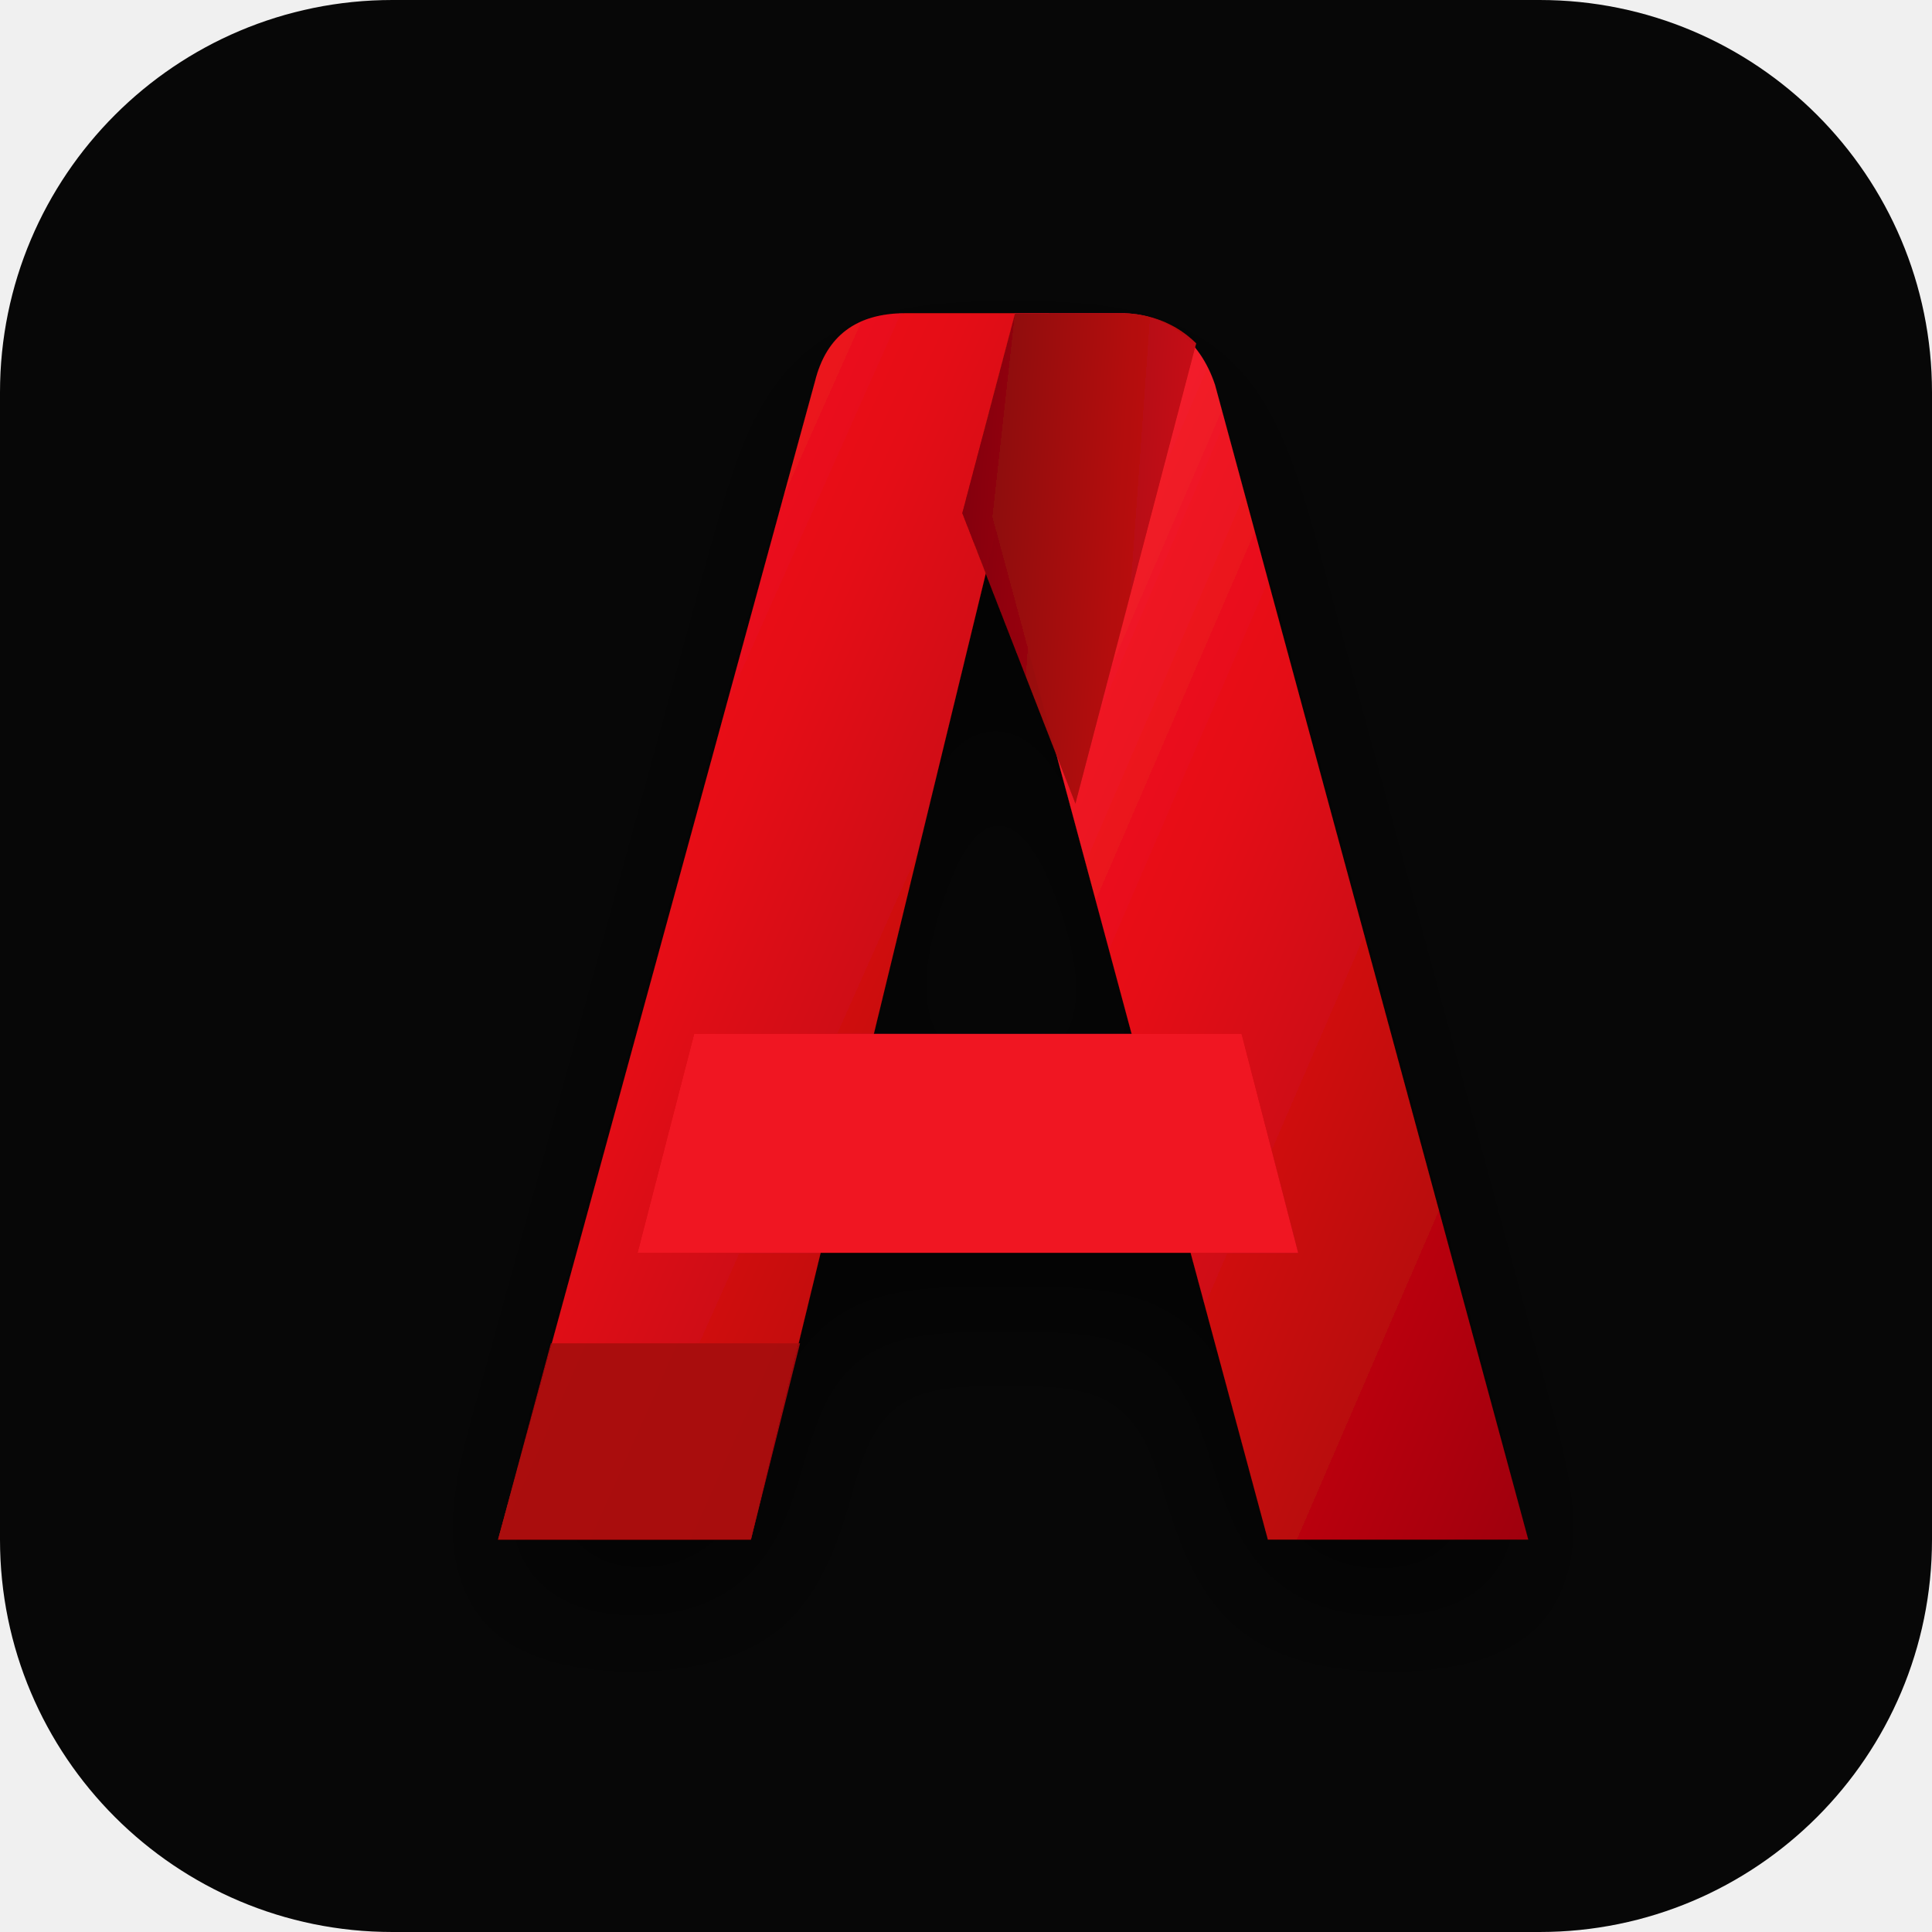
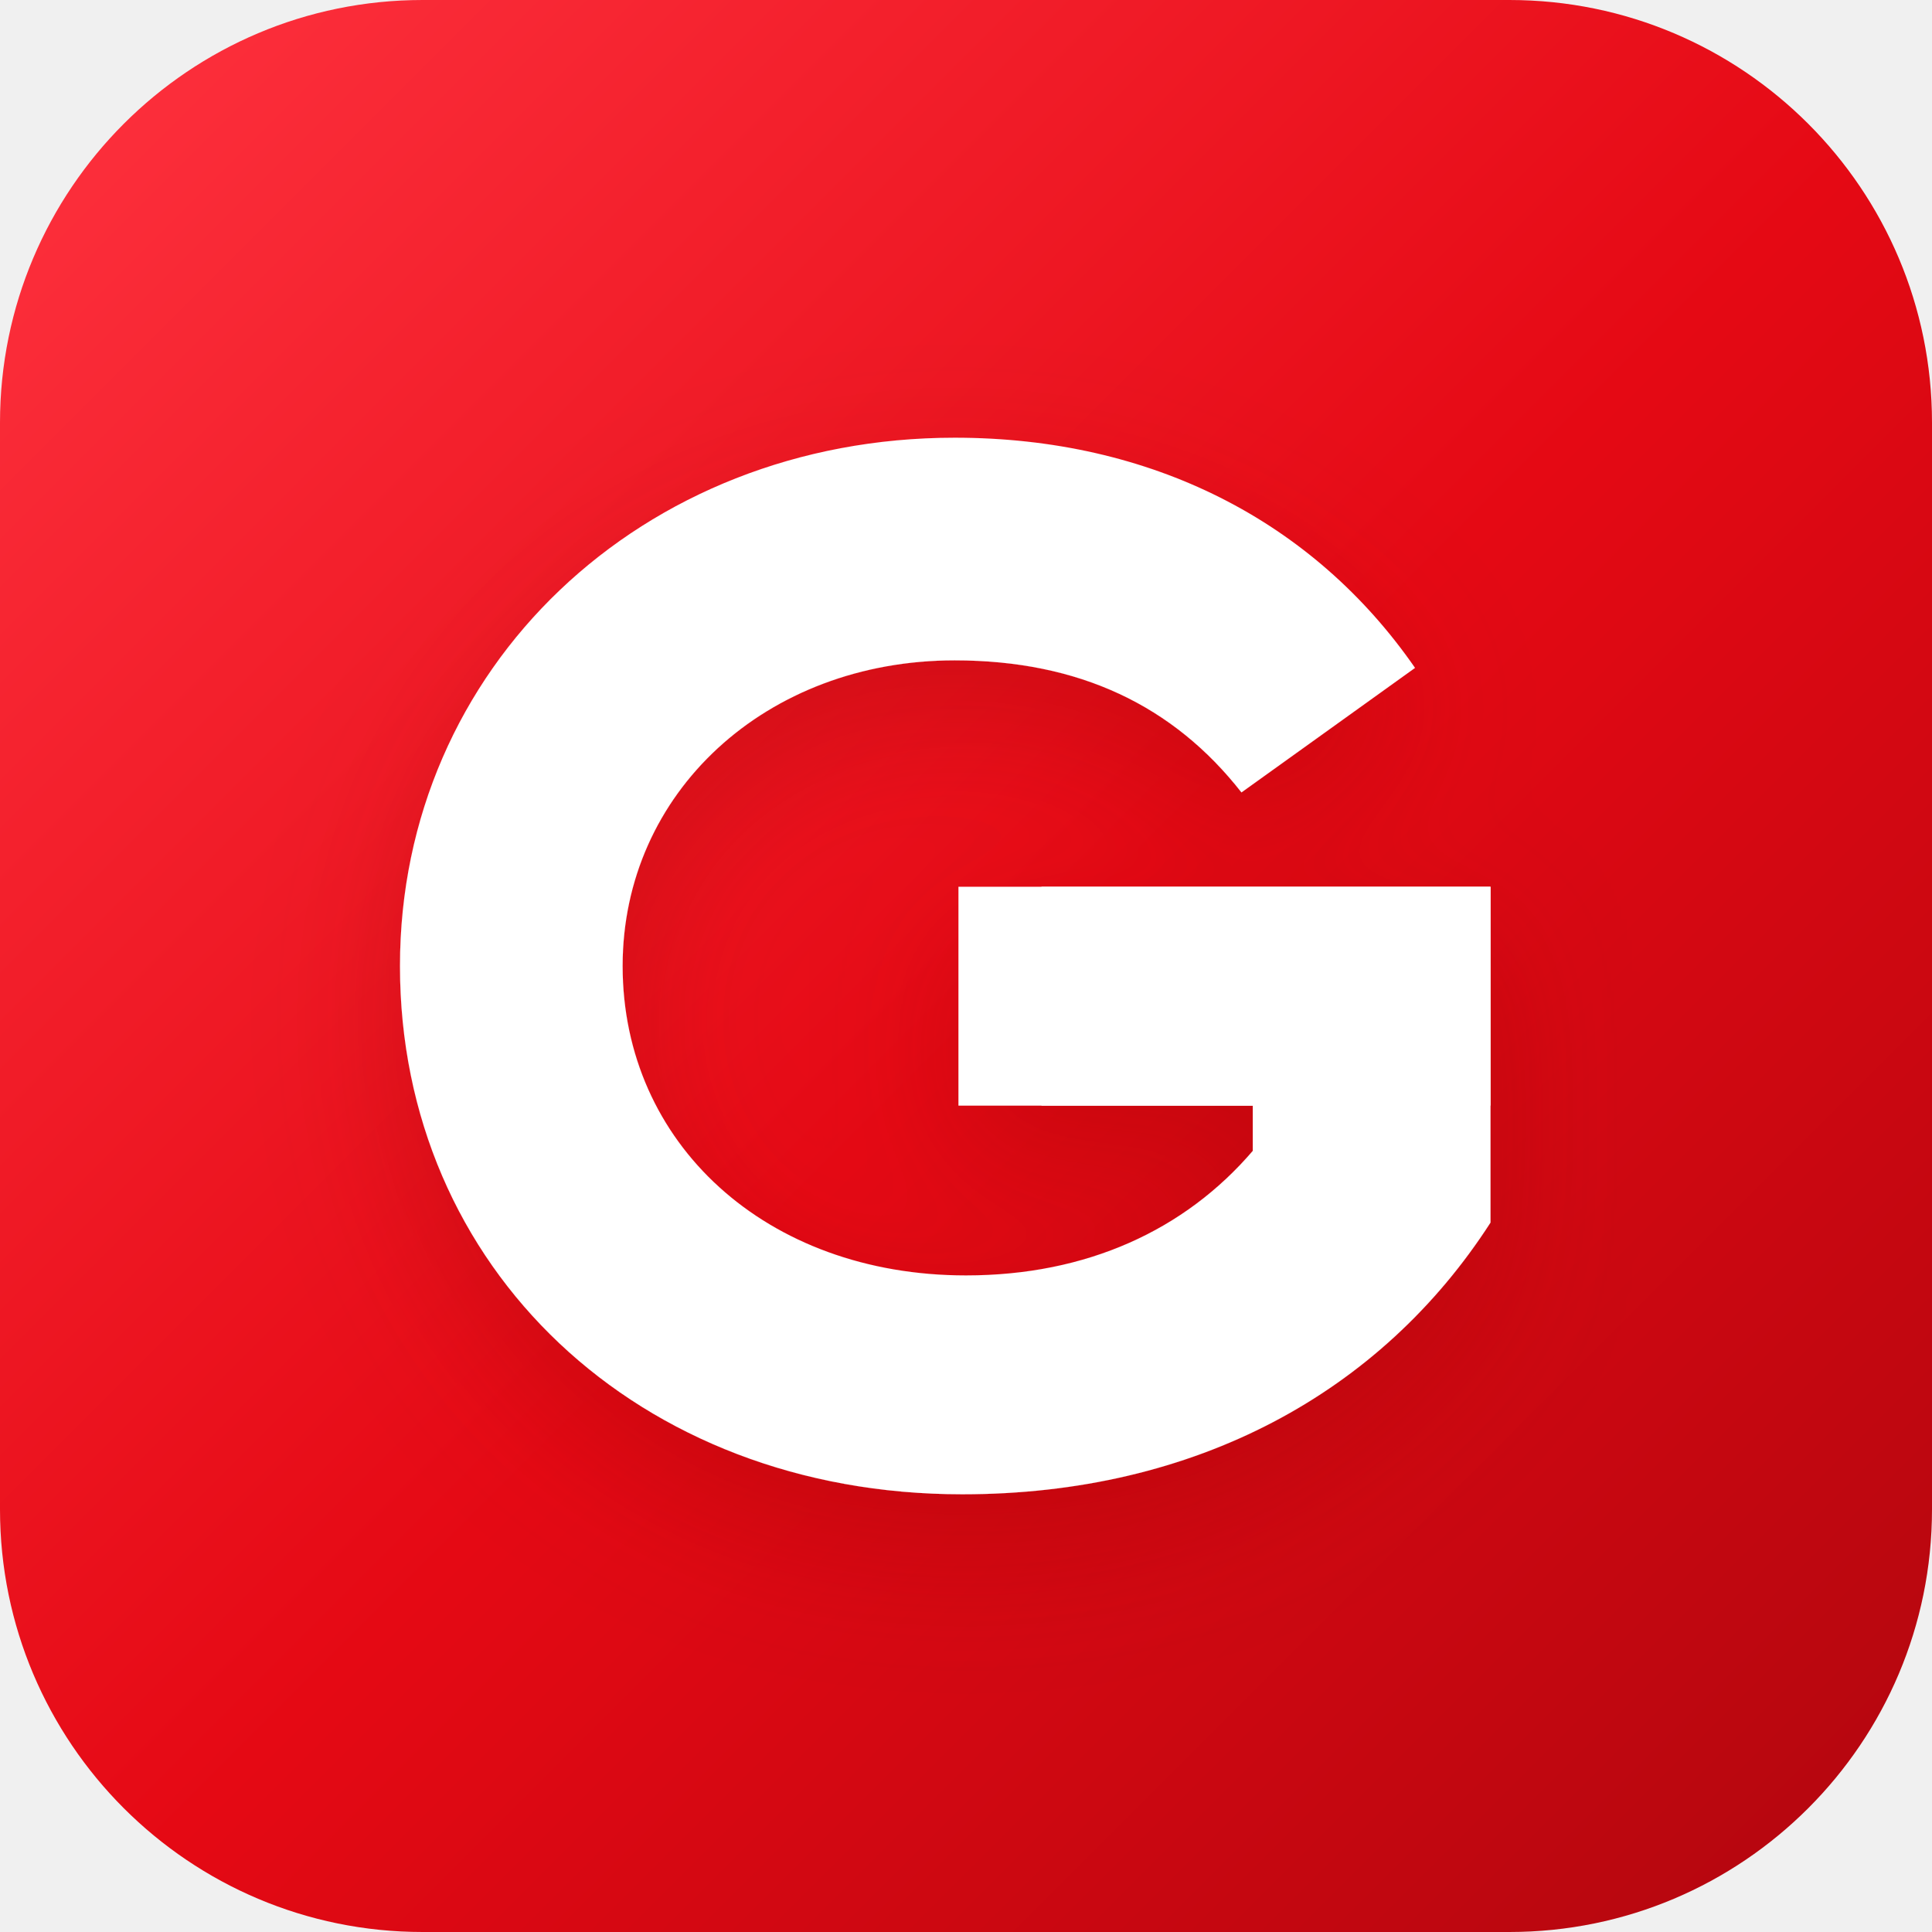
- <svg xmlns="http://www.w3.org/2000/svg" viewBox="0 0 512 512" role="img" aria-label="Arunika">
+ <svg xmlns="http://www.w3.org/2000/svg" viewBox="0 0 512 512" role="img" aria-label="Growva">
  <defs>
-     <linearGradient id="redA" x1="0" y1="0" x2="1" y2="1">
+     <linearGradient id="growvaRed" x1="0" y1="0" x2="1" y2="1">
      <stop offset="0" stop-color="#ff3340" />
-       <stop offset=".42" stop-color="#e50914" />
-       <stop offset="1" stop-color="#9f050c" />
+       <stop offset=".52" stop-color="#e50914" />
+       <stop offset="1" stop-color="#b0060e" />
    </linearGradient>
-     <linearGradient id="foldA" x1="0" y1="0" x2="1" y2=".15">
-       <stop offset="0" stop-color="#7f050b" />
-       <stop offset="1" stop-color="#c60912" />
-     </linearGradient>
-     <filter id="shadow" x="-30%" y="-30%" width="160%" height="160%">
-       <feDropShadow dx="0" dy="16" stdDeviation="18" flood-color="#000" flood-opacity=".55" />
+     <filter id="softShadow" x="-25%" y="-25%" width="150%" height="150%">
+       <feDropShadow dx="0" dy="14" stdDeviation="18" flood-color="#8f0008" flood-opacity=".28" />
    </filter>
  </defs>
-   <rect width="512" height="512" rx="104" fill="#070707" />
-   <g filter="url(#shadow)">
-     <path d="M132 408 216 101c3-12 11-18 24-18h38L199 408Z" fill="url(#redA)" />
-     <path d="M269 83h28c12 0 21 7 25 19l83 306h-69L263 137Z" fill="url(#redA)" />
-     <path d="M184 274h145l15 58H169Z" fill="#f01824" />
-     <path d="M255 136 269 83h28c8 0 15 3 20 8l-32 122Z" fill="url(#foldA)" opacity=".98" />
-     <path d="M132 408h67l13-52h-66Z" fill="#a5070e" opacity=".9" />
+   <rect width="512" height="512" rx="112" fill="url(#growvaRed)" />
+   <g filter="url(#softShadow)">
+     <path fill="#fff" d="M375 177c-27-39-70-61-122-61-83 0-147 61-147 140 0 80 63 140 149 140 62 0 111-27 140-72v-89H254v58h78v12c-18 21-44 33-76 33-53 0-91-35-91-82 0-46 38-81 88-81 33 0 58 12 76 35l46-33Z" />
+     <path fill="#fff" d="M276 235h119v58H276z" />
  </g>
</svg>
